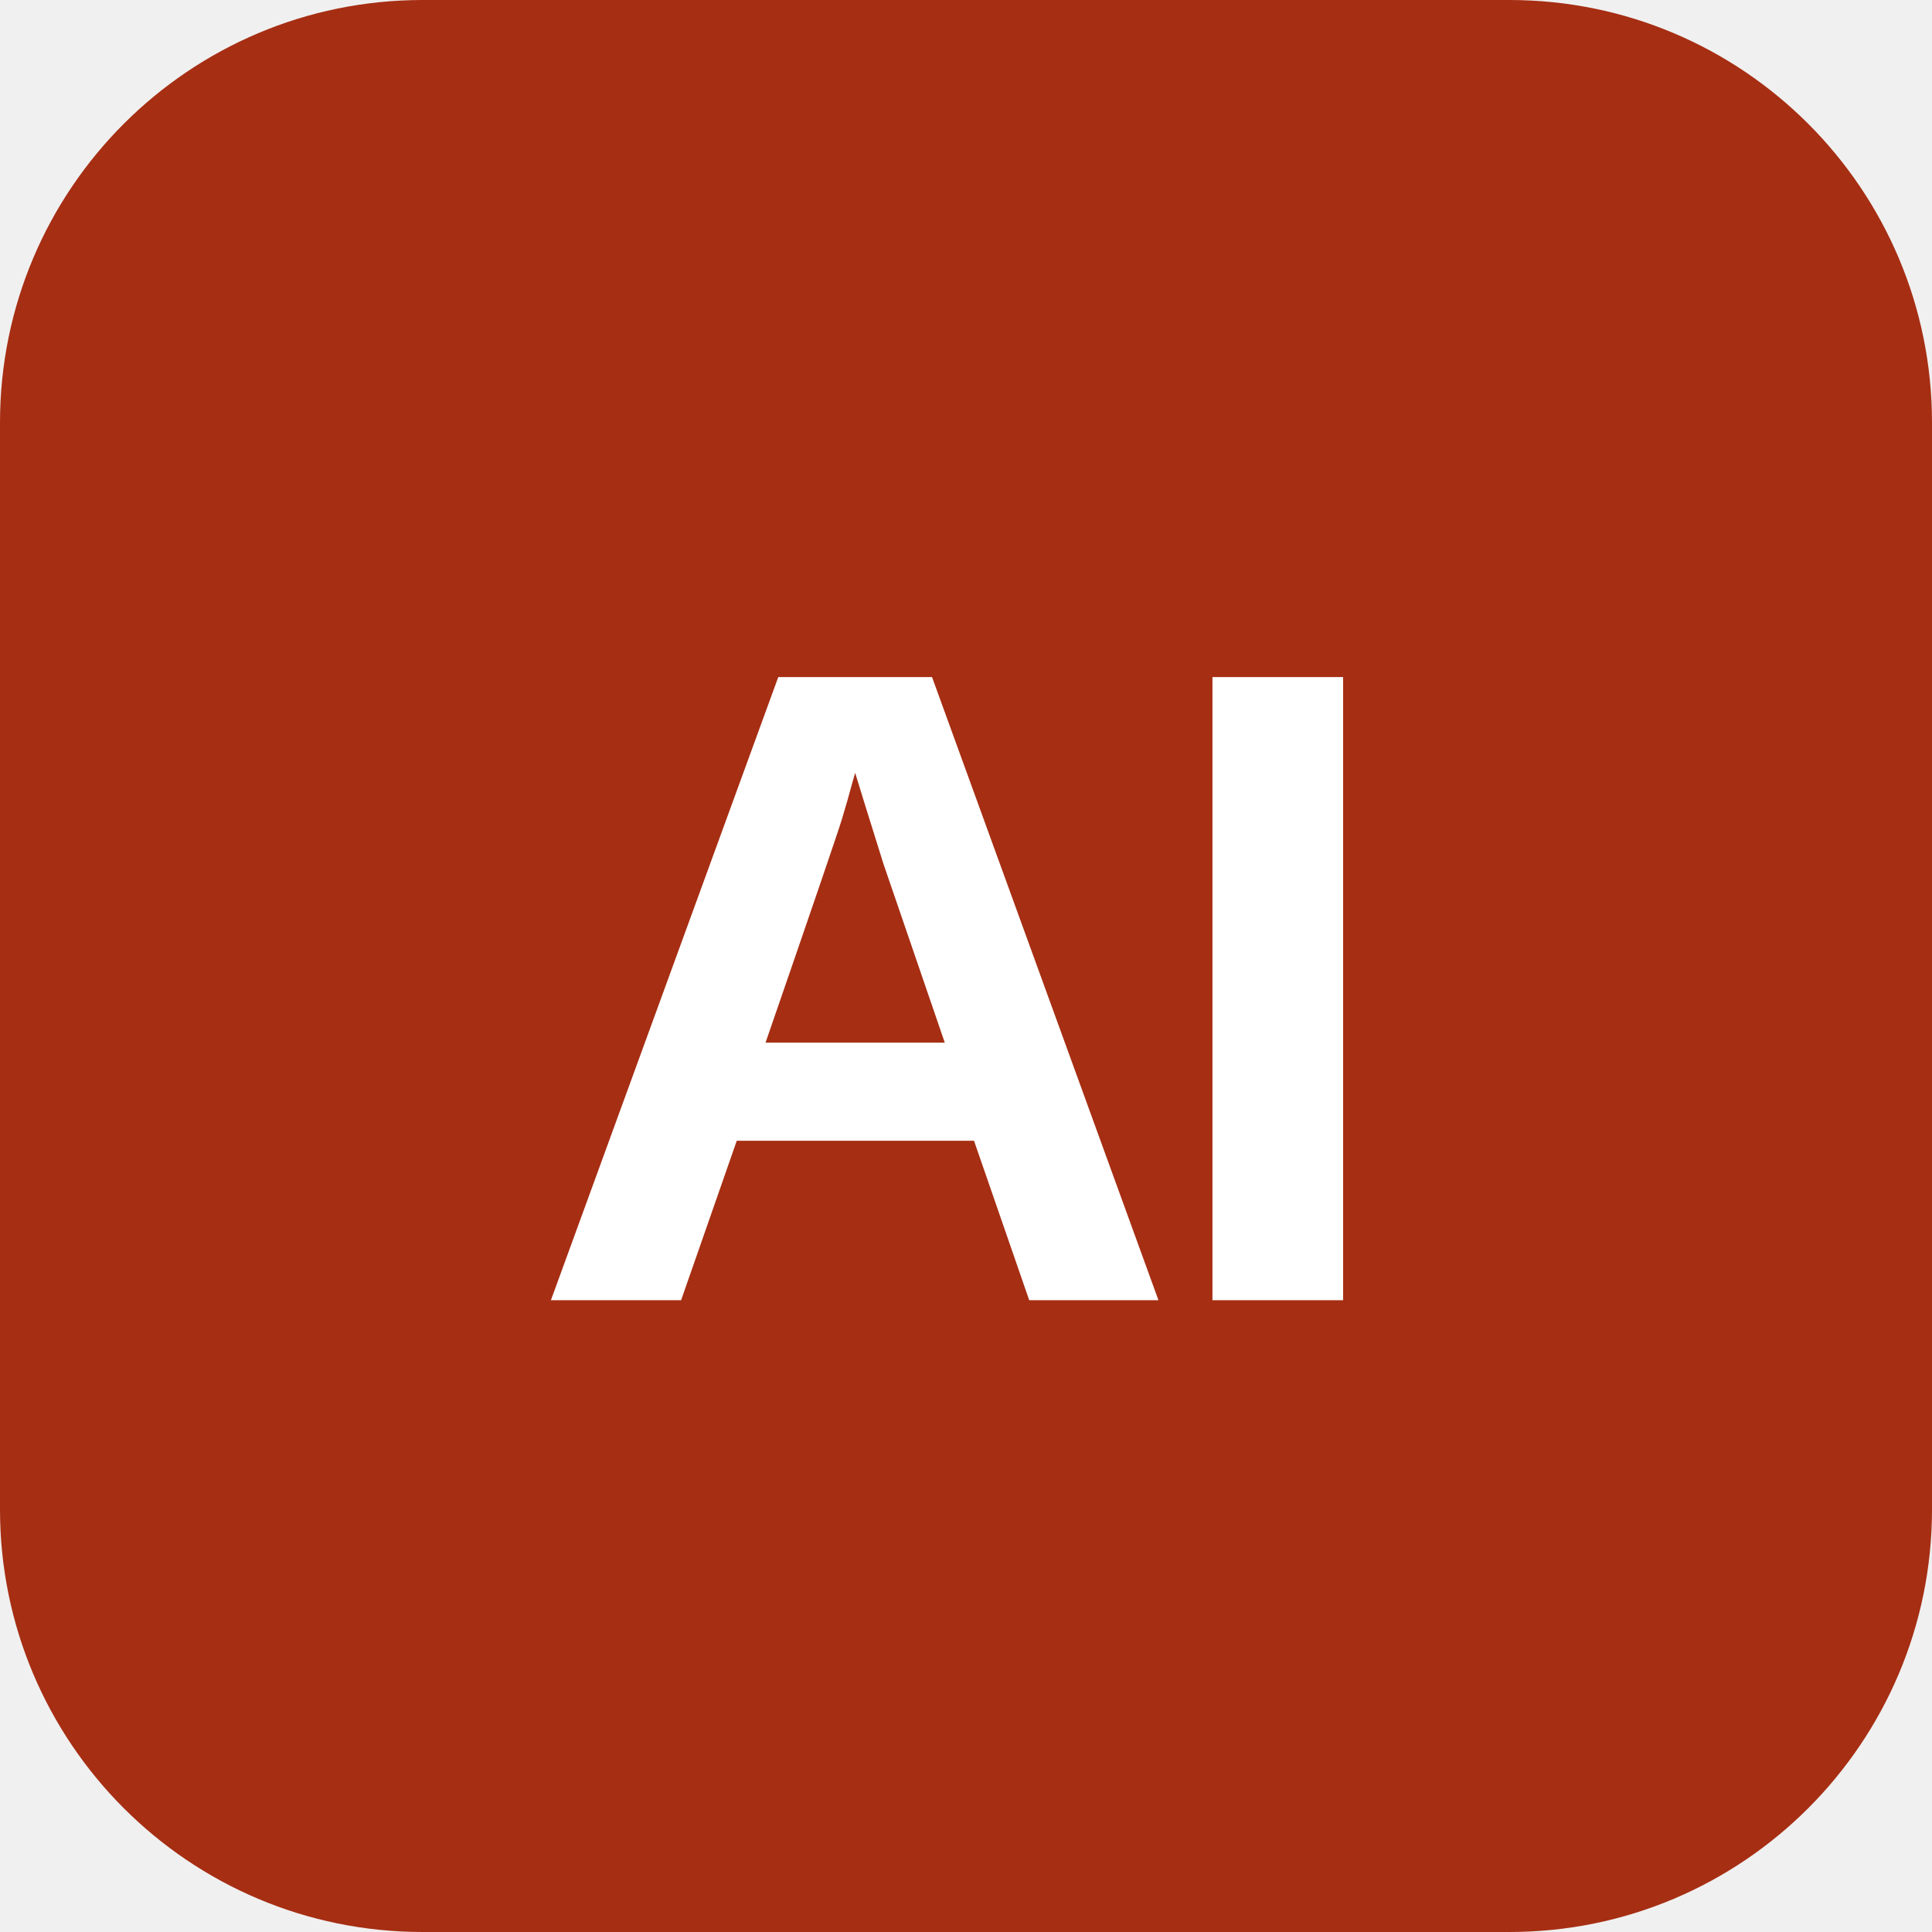
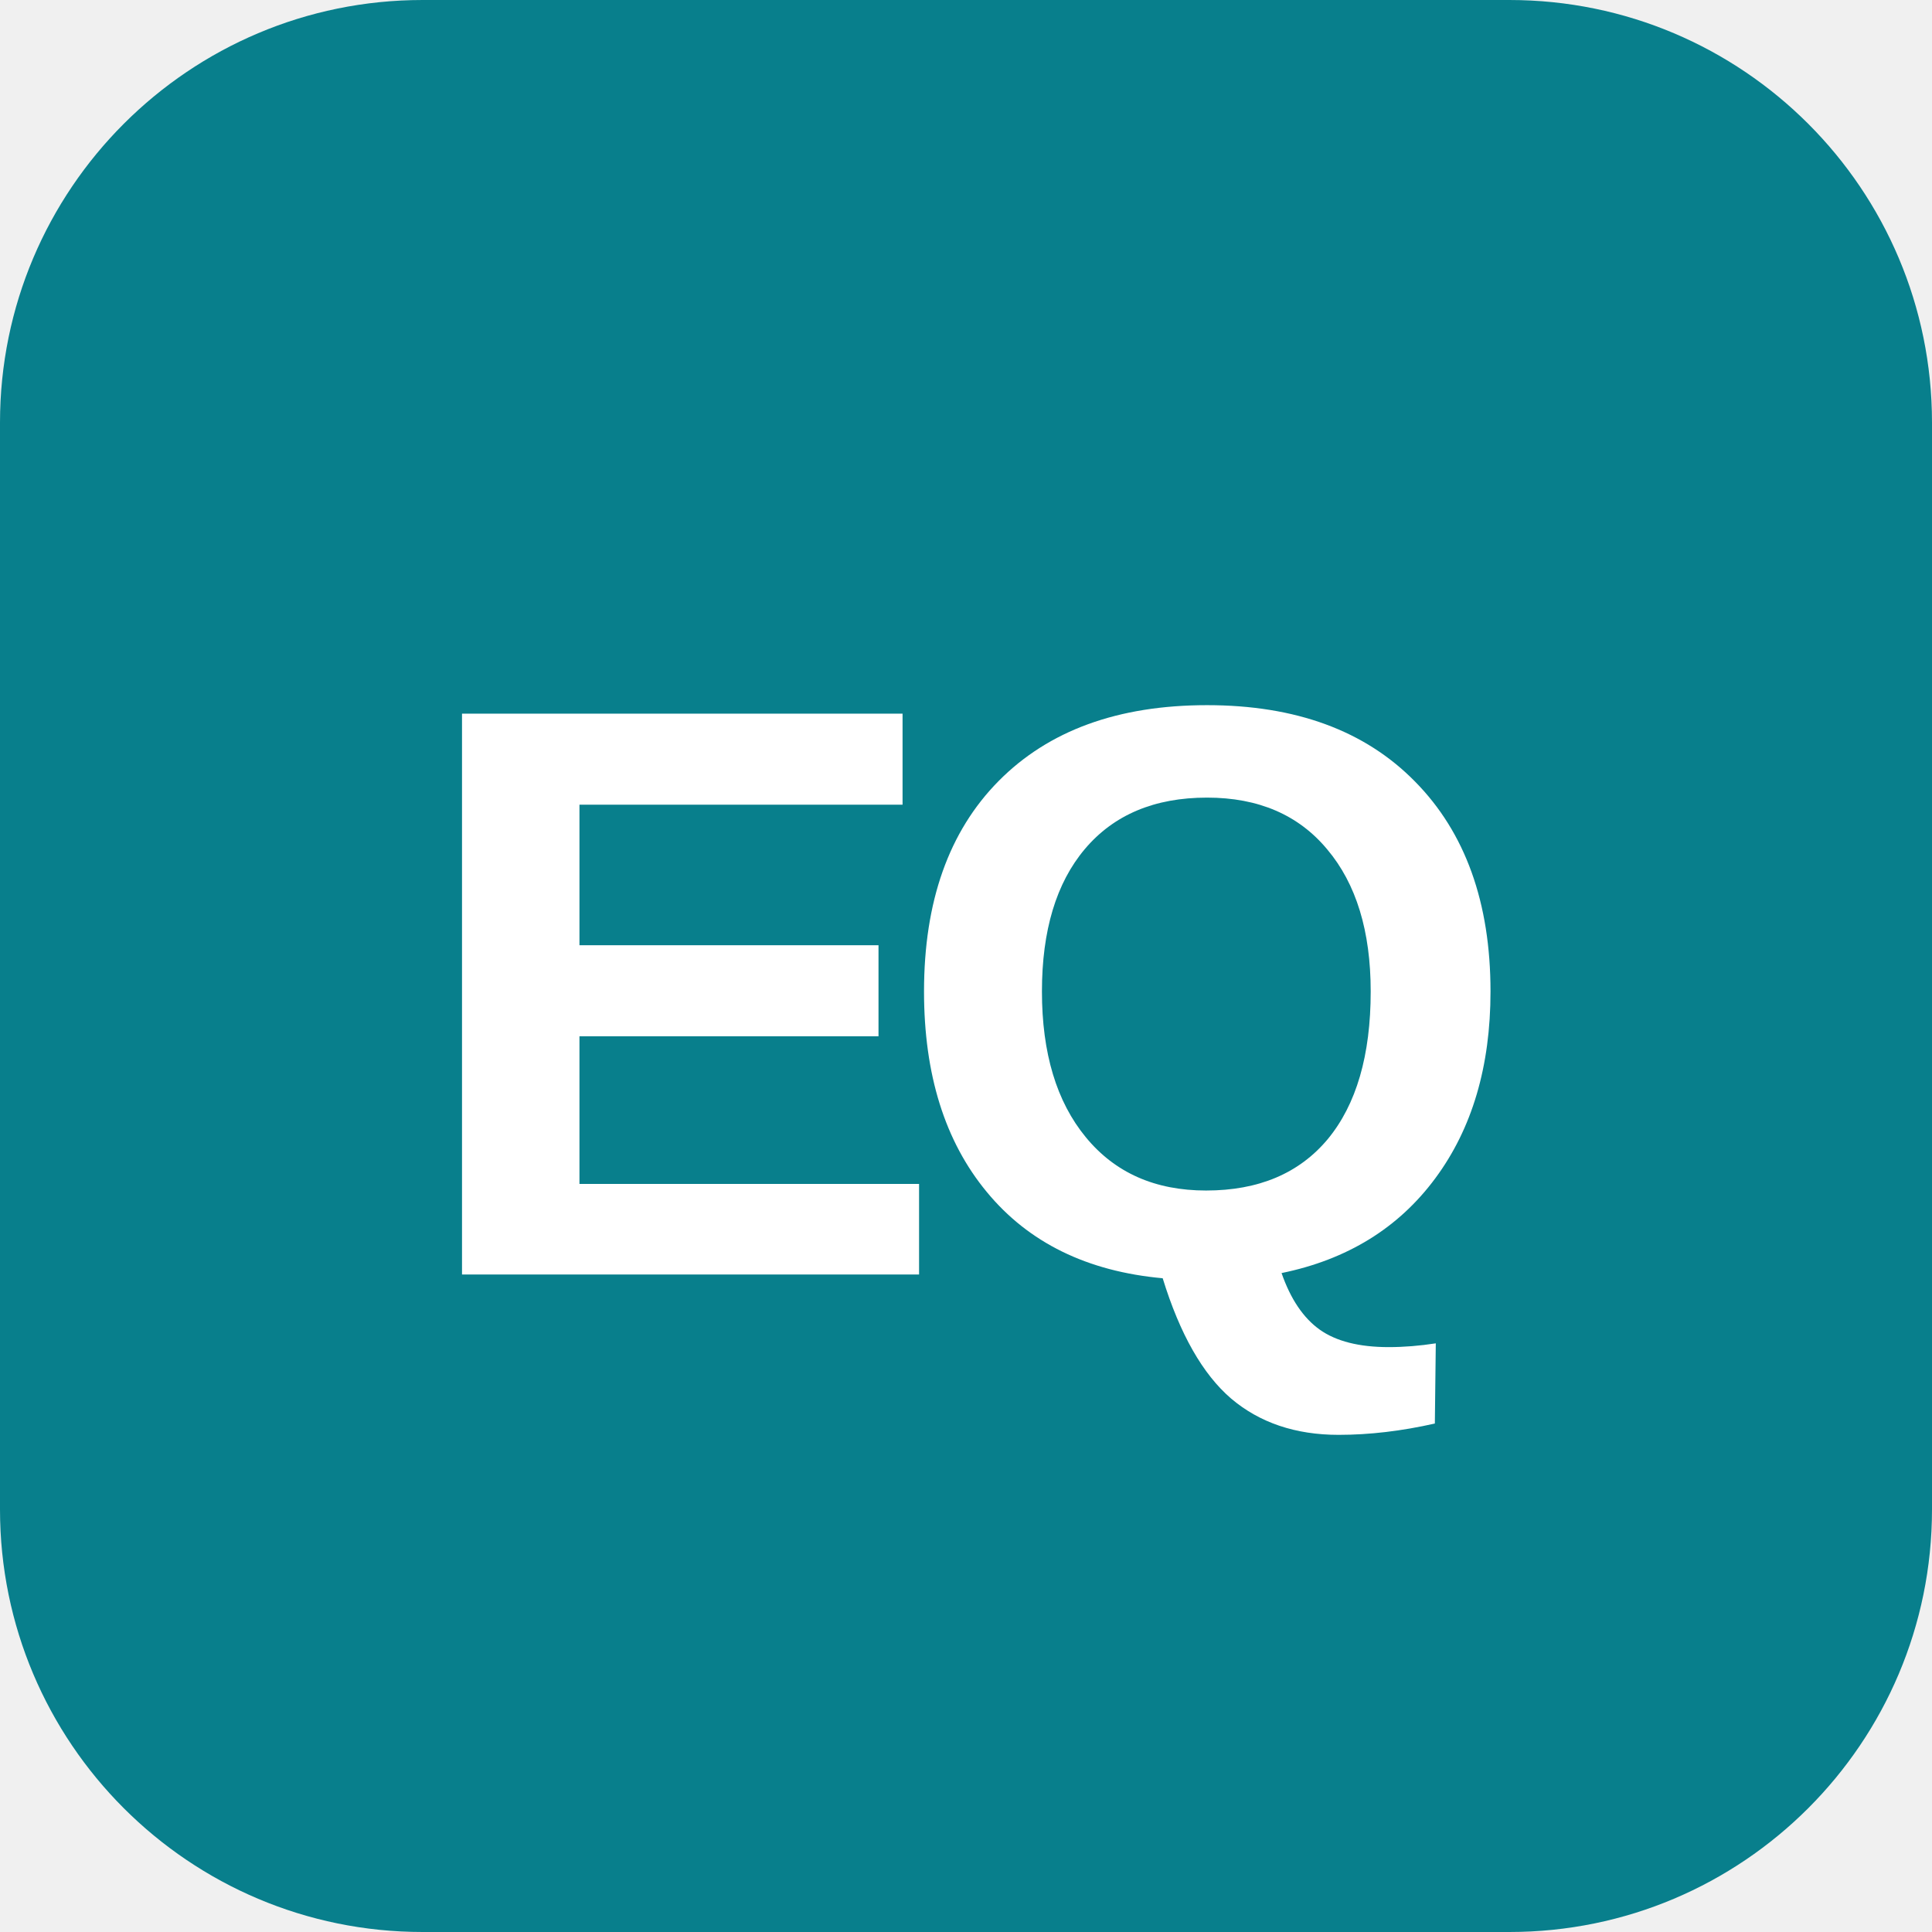
- <svg xmlns="http://www.w3.org/2000/svg" viewBox="0 0 64 64" role="img" aria-label="AI Tools Directory">
-   <rect width="64" height="64" rx="14" fill="#a62e13" />
-   <text x="50%" y="54%" text-anchor="middle" dominant-baseline="middle" font-family="'Segoe UI', 'Helvetica Neue', Arial, sans-serif" font-size="30" font-weight="700" fill="#ffffff" letter-spacing="-1">AI</text>
+ <svg xmlns="http://www.w3.org/2000/svg" viewBox="0 0 64 64" role="img" aria-label="Eshiqo">
+   <rect width="64" height="64" rx="14" fill="#087f8c" />
+   <text x="50%" y="54%" text-anchor="middle" dominant-baseline="middle" font-family="'Segoe UI', 'Helvetica Neue', Arial, sans-serif" font-size="27" font-weight="700" fill="#ffffff" letter-spacing="-2">EQ</text>
</svg>
